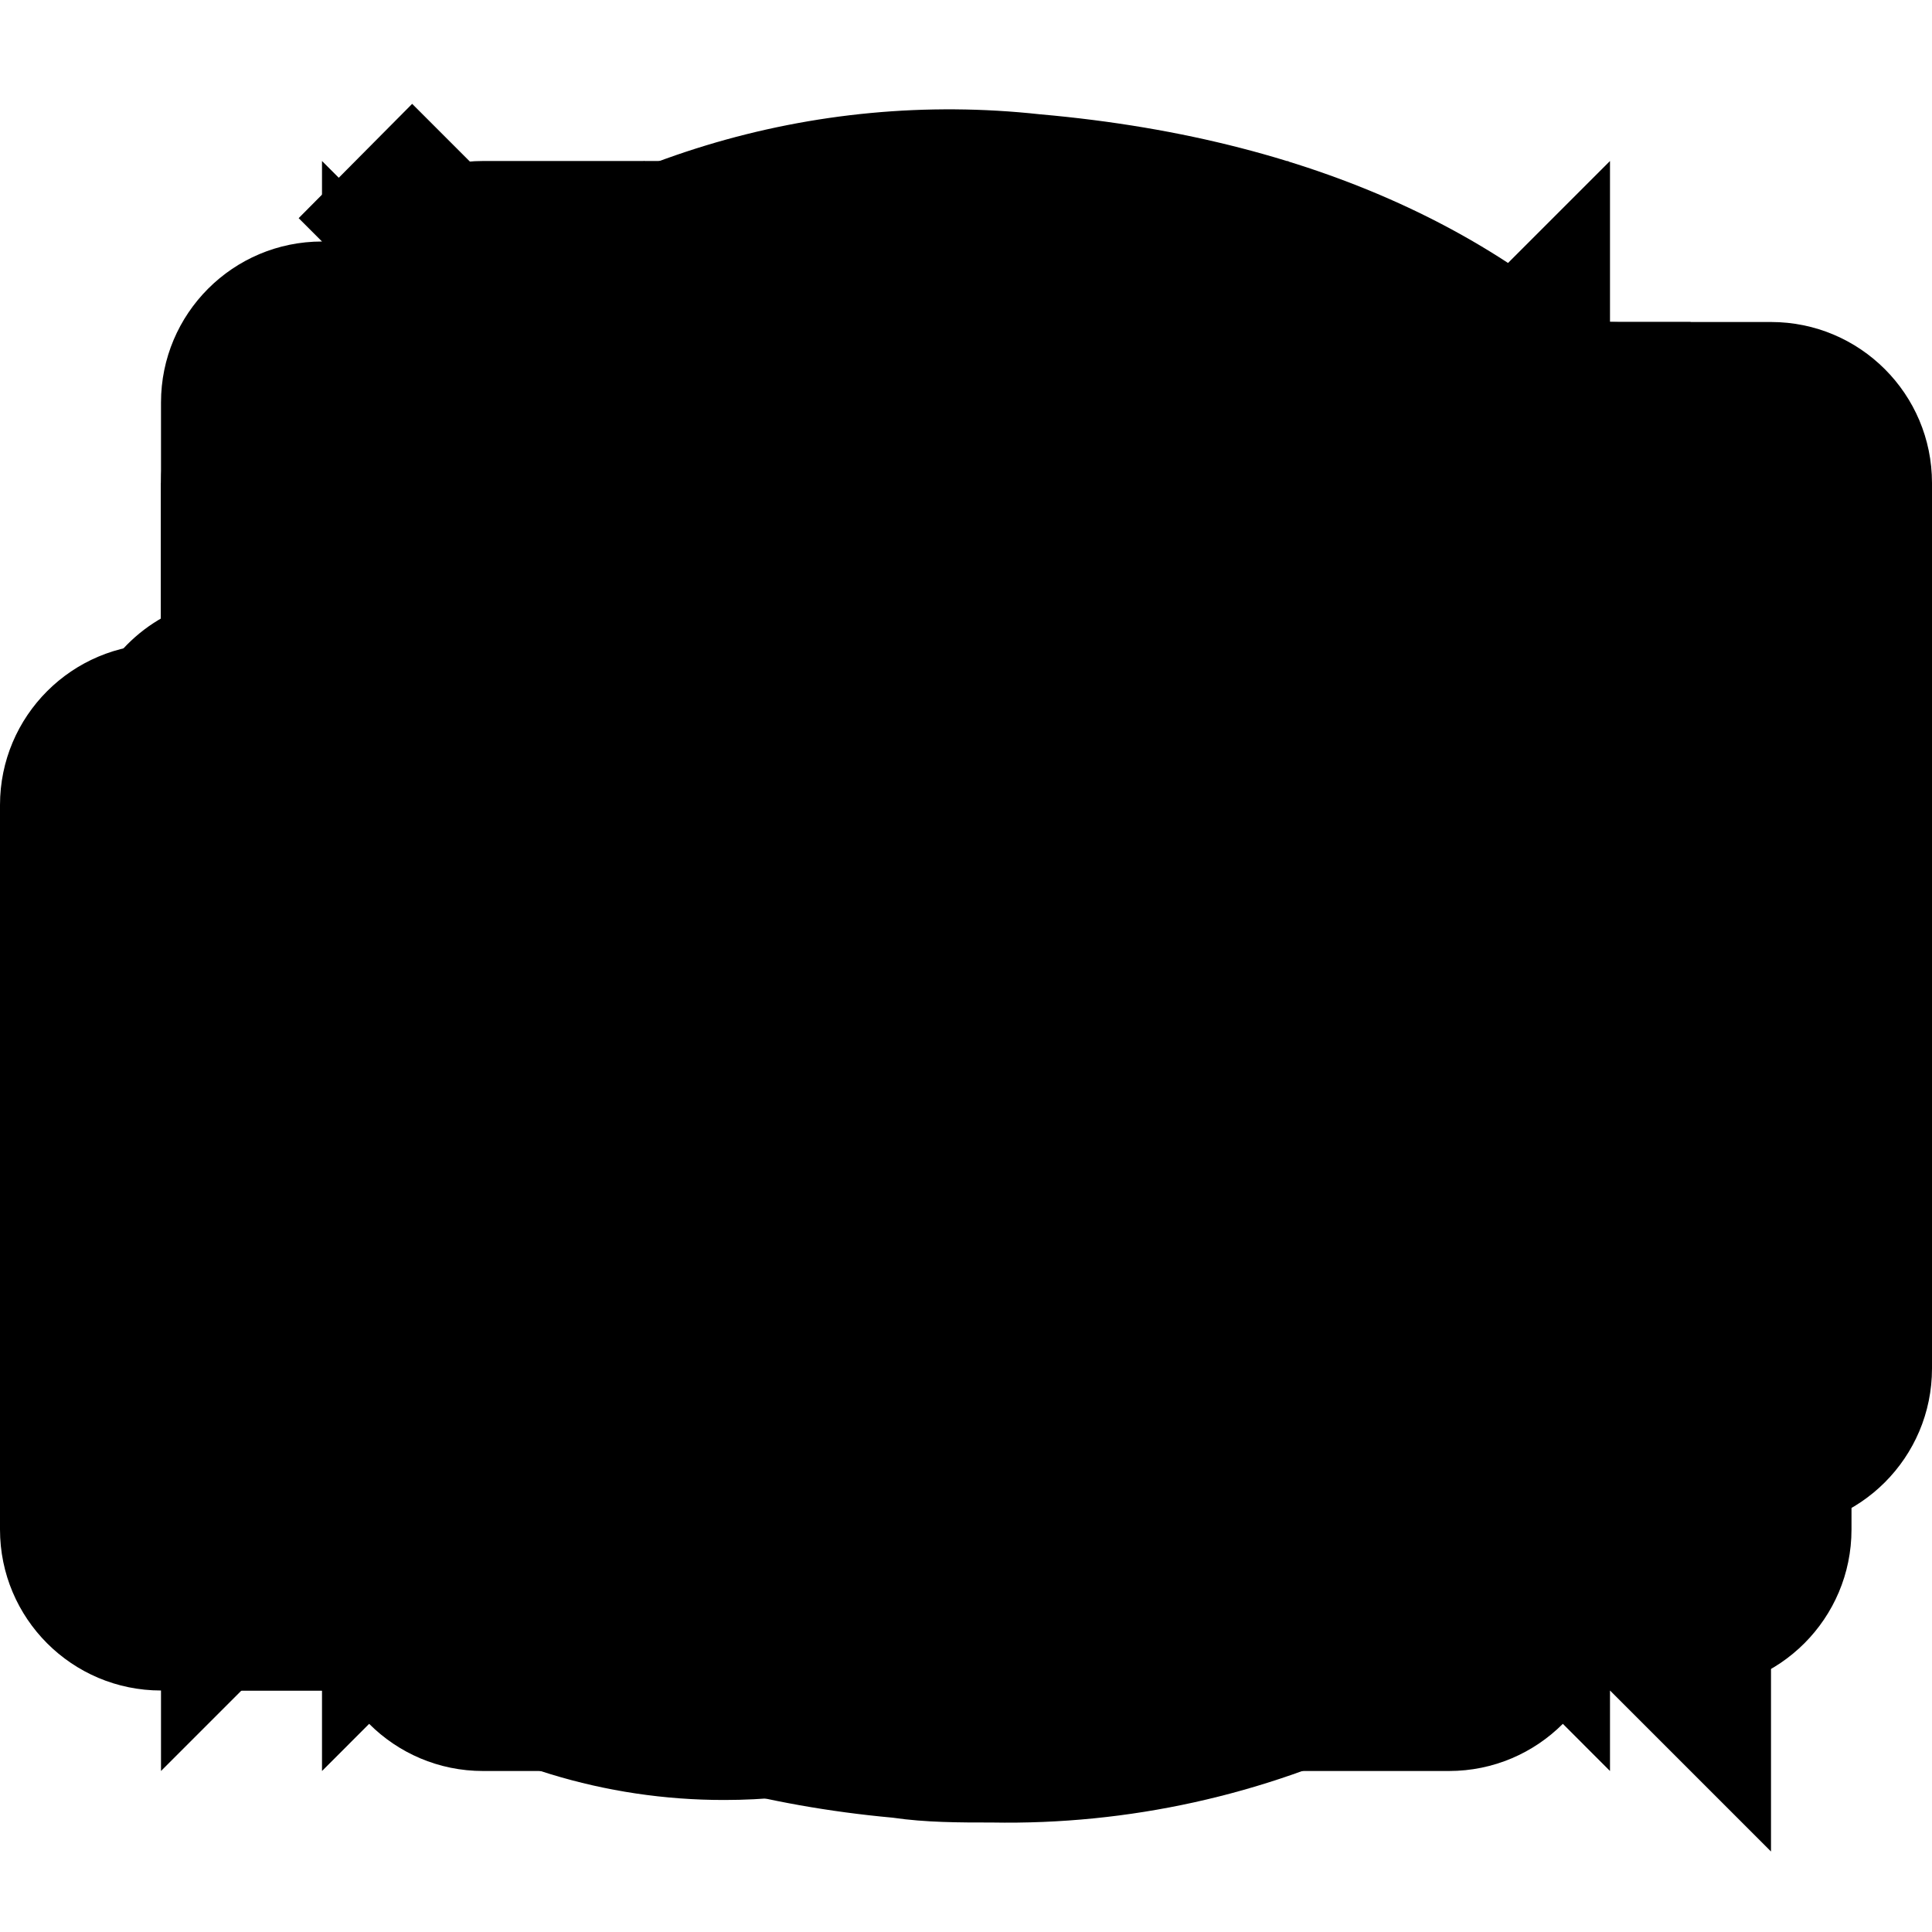
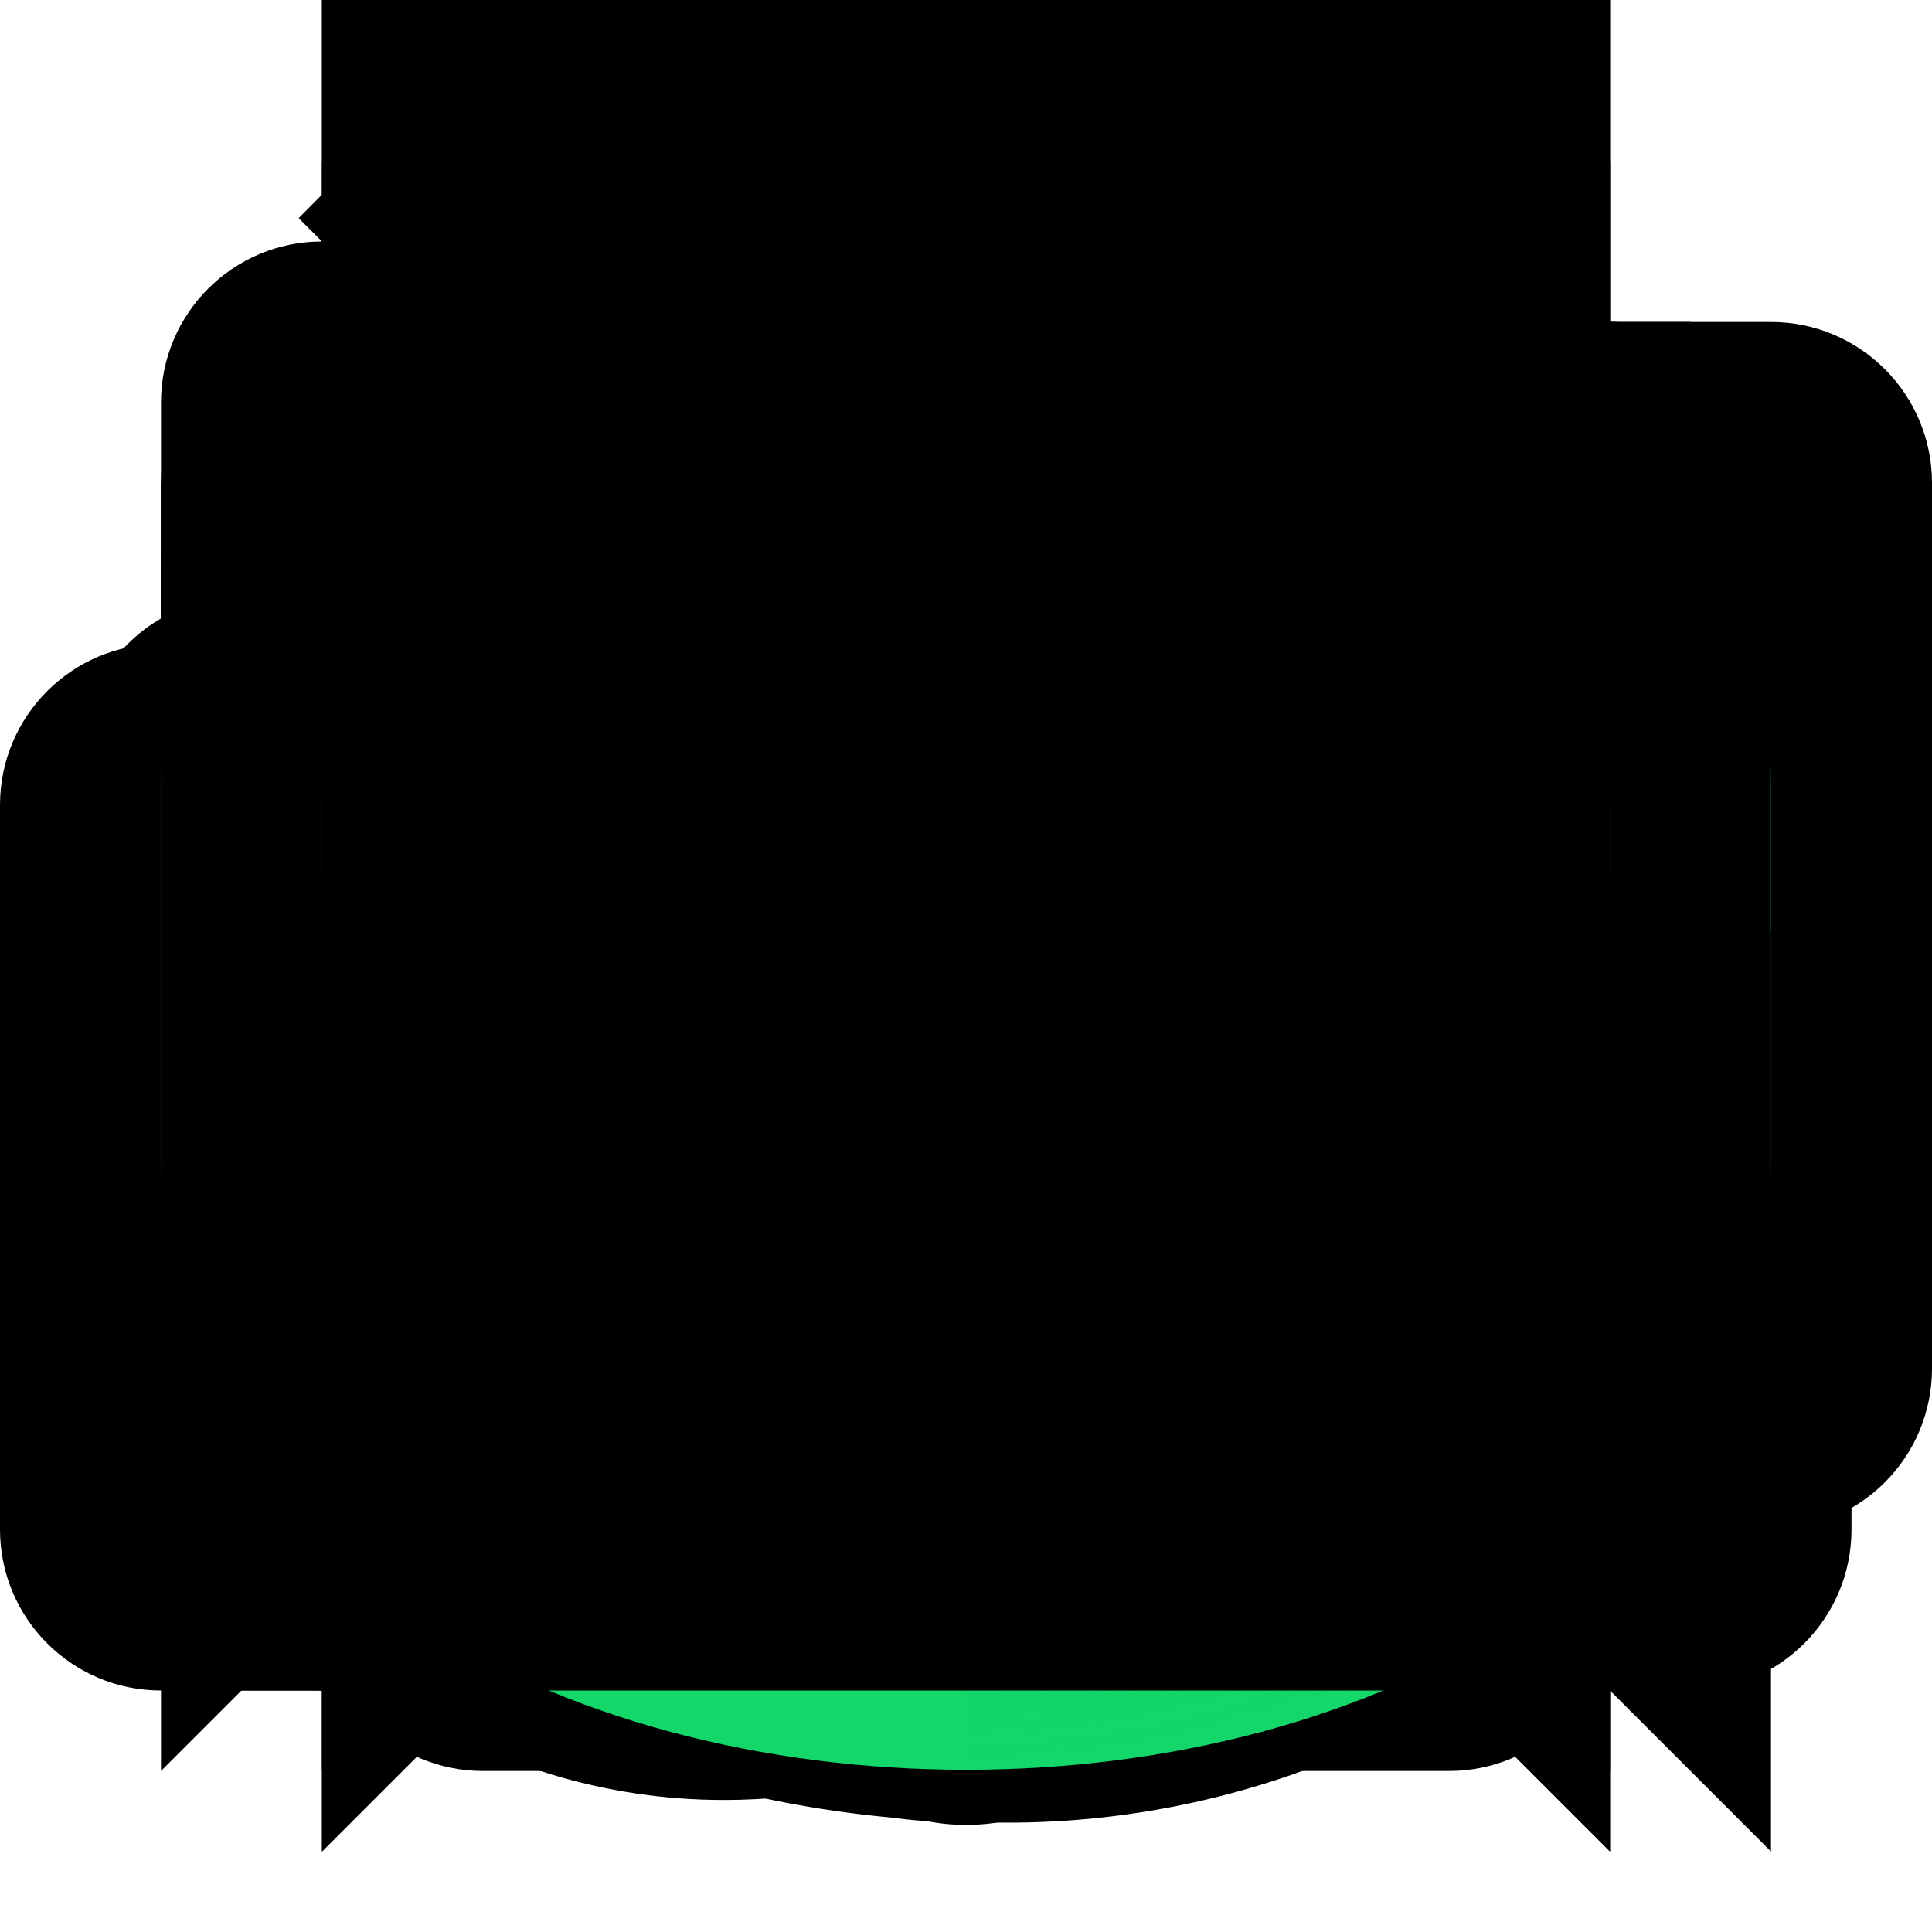
<svg xmlns="http://www.w3.org/2000/svg" viewBox="0 0 24 24">
+   <defs>
+     <radialGradient id="radial-gradient" cx="12" cy="-89.94" r="11.42" gradientTransform="translate(22.5 -44.54) rotate(180) scale(0.88 0.66)" gradientUnits="userSpaceOnUse">
+       <stop offset="0" stop-color="#00c869" />
+       <stop offset="0.01" stop-color="#00c869" stop-opacity="0.99" />
+       <stop offset="0.28" stop-color="#00c869" stop-opacity="0.64" />
+       <stop offset="0.52" stop-color="#00c869" stop-opacity="0.37" />
+       <stop offset="0.73" stop-color="#00c869" stop-opacity="0.17" />
+       <stop offset="0.9" stop-color="#00c869" stop-opacity="0.04" />
+       <stop offset="1" stop-color="#00c869" stop-opacity="0" />
+     </radialGradient>
+   </defs>
  <g id="icn24">
    <g id="bell-ringed">
      <rect width="24" height="24" style="fill: none" />
      <path d="M16,9.5V14l2,2v1H6V16l2-2V9.5a4,4,0,0,1,4-4h0A4,4,0,0,1,16,9.5Z" />
      <path d="M13.5,18a1.5,1.5,0,0,1-3,0Z" />
      <path d="M19.68,19.18,19,18.47a3.5,3.5,0,0,0,0-4.95l.71-.71a4.5,4.5,0,0,1,0,6.36Z" />
      <path d="M21.1,20.6l-.71-.71a5.5,5.5,0,0,0,0-7.78l.71-.71a6.5,6.5,0,0,1,0,9.19Z" />
      <path d="M4.32,19.18a4.5,4.5,0,0,1,0-6.36l.71.71a3.5,3.5,0,0,0,0,4.95Z" />
      <path d="M2.9,20.6a6.5,6.5,0,0,1,0-9.19l.71.71a5.5,5.5,0,0,0,0,7.78Z" />
    </g>
    <g id="star">
      <rect id="space" width="24" height="24" style="fill: none" />
      <polygon id="_Path_" data-name="&lt;Path&gt;" points="15.79 13.49 21.97 9 14.33 9 11.97 1.74 9.61 9 1.97 9 8.15 13.49 5.79 20.76 11.97 16.27 18.15 20.76 15.79 13.49" />
    </g>
    <g id="star-wire">
      <rect id="space-2" data-name="space" width="24" height="24" style="fill: none" />
      <path d="M12,6.59l.93,2.87.34,1h4.11l-2.45,1.78-.88.64.34,1,.93,2.87-2.45-1.78L12,14.41l-.88.64L8.64,16.83,9.58,14l.34-1L9,12.28,6.59,10.5H10.7l.34-1L12,6.59m0-4.85L9.61,9H2l6.18,4.49L5.79,20.76,12,16.27l6.18,4.49-2.36-7.27L22,9H14.33L12,1.73Z" />
    </g>
    <g id="bell-muted">
      <rect id="space-3" data-name="space" width="24" height="24" style="fill: none" />
      <path d="M7,8.84,15.17,17H5V16l2-2V9A.86.86,0,0,1,7,8.84ZM10,18h4a2,2,0,0,1-4,0Zm7-4.83V9a5,5,0,0,0-5-5A4.92,4.92,0,0,0,8.91,5.08L5.12,1.29,3.71,2.71l16,16,1.41-1.42Z" />
    </g>
    <g id="more">
      <rect id="space-4" data-name="space" width="24" height="24" style="fill: none" />
      <path d="M14,12a2,2,0,1,1-2-2A2,2,0,0,1,14,12ZM12,4a2,2,0,1,0,2,2A2,2,0,0,0,12,4Zm0,12a2,2,0,1,0,2,2A2,2,0,0,0,12,16Z" />
    </g>
    <g id="forward">
      <rect id="space-5" data-name="space" width="24" height="24" style="fill: none" />
      <polygon id="_Path_2" data-name="&lt;Path&gt;" points="5 10 12.5 2.5 20 10 15 10 12.5 21 10 10 5 10" />
    </g>
    <g id="reply">
      <rect id="space-6" data-name="space" width="24" height="24" style="fill: none" />
      <path d="M21,19A13.36,13.36,0,0,0,10,8V4L2.5,11.5,10,19V14C14.55,14,18.73,15.11,21,19Z" />
    </g>
    <g id="forwarded">
      <g id="space-7" data-name="space">
        <rect width="24" height="24" style="fill: none" />
      </g>
-       <path d="M12.5,20.5A1.5,1.5,0,0,1,11,19V9.12L8.06,12.06A1.5,1.5,0,0,1,5.94,9.94l5.5-5.5a1.5,1.5,0,0,1,2.12,0l5.5,5.5a1.5,1.5,0,0,1-2.12,2.12L14,9.12V19A1.5,1.5,0,0,1,12.5,20.5Z" />
+       <path d="M12.5,20.5A1.5,1.5,0,0,1,11,19V9.12L8.06,12.06A1.5,1.5,0,1,1,5.94,9.94l5.5-5.5a1.5,1.5,0,0,1,2.12,0l5.5,5.5a1.5,1.5,0,0,1-2.12,2.12L14,9.12V19A1.5,1.5,0,0,1,12.5,20.5Z" />
    </g>
    <g id="replied">
      <rect width="24" height="24" style="fill: none" />
      <path d="M18.58,19.55C16.5,15,13.38,13,8.18,13h0l2.92,2.92a1.5,1.5,0,0,1-2.12,2.12l-5.5-5.5a1.5,1.5,0,0,1,0-2.12l5.5-5.5a1.5,1.5,0,0,1,2.12,2.12l-3,3h.07c6.38,0,10.55,2.65,13.13,8.29A1.5,1.5,0,0,1,18.58,19.55Z" />
    </g>
    <g id="gear">
      <g id="space-8" data-name="space">
        <rect width="24" height="24" style="fill: none" />
      </g>
      <g id="_Group_" data-name="&lt;Group&gt;">
        <path d="M3.3,13.87l-.37-.09A1.85,1.85,0,0,1,1.51,12s0,0,0,0a1.85,1.85,0,0,1,1.43-1.76l.37-.09A1.92,1.92,0,0,0,4.6,9l0-.07a1.92,1.92,0,0,0-.1-1.74l-.19-.32a1.85,1.85,0,0,1,.24-2.26l0,0a1.85,1.85,0,0,1,2.26-.24l.32.19a1.92,1.92,0,0,0,1.74.1L9,4.6a1.92,1.92,0,0,0,1.16-1.3l.09-.37A1.85,1.85,0,0,1,12,1.51h0a1.85,1.85,0,0,1,1.76,1.43l.09.37A1.92,1.92,0,0,0,15,4.6l.07,0a1.92,1.92,0,0,0,1.74-.1l.32-.19a1.85,1.85,0,0,1,2.26.24l0,0a1.85,1.85,0,0,1,.24,2.26l-.19.32a1.92,1.92,0,0,0-.1,1.74l0,.07a1.92,1.92,0,0,0,1.3,1.16l.37.09A1.85,1.85,0,0,1,22.5,12s0,0,0,0a1.85,1.85,0,0,1-1.43,1.76l-.37.09A1.92,1.92,0,0,0,19.4,15l0,.07a1.92,1.92,0,0,0,.1,1.74l.19.32a1.85,1.85,0,0,1-.24,2.26l0,0a1.85,1.85,0,0,1-2.26.24l-.32-.19a1.92,1.92,0,0,0-1.74-.1l-.07,0a1.92,1.92,0,0,0-1.16,1.3l-.09.37A1.85,1.85,0,0,1,12,22.49h0a1.85,1.85,0,0,1-1.76-1.43l-.09-.37A1.92,1.92,0,0,0,9,19.4l-.07,0a1.92,1.92,0,0,0-1.74.1l-.32.19a1.85,1.85,0,0,1-2.26-.24l0,0a1.85,1.85,0,0,1-.24-2.26l.19-.32a1.92,1.92,0,0,0,.1-1.74l0-.07A1.92,1.92,0,0,0,3.3,13.87ZM12,7a5,5,0,1,0,5,5A5,5,0,0,0,12,7Z" />
      </g>
    </g>
    <g id="exit">
      <g id="space-9" data-name="space">
        <rect width="24" height="24" style="fill: none" />
      </g>
      <path d="M11,21H5.5A2.5,2.5,0,0,1,3,18.5V6.5A2.5,2.5,0,0,1,5.5,4H11V7H6V18h5Zm4.56-.44-2.12-2.12L17.88,14H9V11h8.88L13.44,6.56l2.12-2.12,7,7a1.5,1.5,0,0,1,0,2.12Z" />
    </g>
    <g id="sent-message">
      <rect id="space-10" data-name="space" width="24" height="24" style="fill: none" />
      <path d="M24,8v9a2,2,0,0,1-2,2H9a2,2,0,0,1-2-2V16H4V14H7V12H0V10H7V8H2V6H22A2,2,0,0,1,24,8ZM22,9.37l-6.5,3L9,9.37v2.21l6.5,3,6.5-3Z" style="fill-rule: evenodd" />
    </g>
    <g id="arrow-down">
      <rect width="24" height="24" style="fill: none" />
      <polygon points="12 16.41 6.29 10.71 7.71 9.29 12 13.59 16.29 9.29 17.71 10.71 12 16.41" />
    </g>
    <g id="arrow-up">
      <rect width="24" height="24" transform="translate(24 24) rotate(-180)" style="fill: none" />
      <polygon points="12 7.59 17.71 13.29 16.29 14.71 12 10.41 7.71 14.71 6.29 13.29 12 7.59" />
    </g>
    <g id="cross">
      <rect id="space-11" data-name="space" width="24" height="24" style="fill: none" />
      <polygon points="13 5 11 5 11 11 5 11 5 13 11 13 11 19 13 19 13 13 19 13 19 11 13 11 13 5" />
    </g>
    <g id="unread-circle">
      <rect id="space-12" data-name="space" width="24" height="24" style="fill: none" />
      <circle cx="12" cy="12" r="4" style="fill: #ff6464" />
    </g>
    <g id="messages">
      <rect id="space-13" data-name="space" width="24" height="24" style="fill: none" />
      <path d="M15,8H2a2,2,0,0,0-2,2v9a2,2,0,0,0,2,2H15a2,2,0,0,0,2-2V10A2,2,0,0,0,15,8ZM2,13.57l6.5,3,6.5-3V11.37l-6.5,3-6.5-3ZM24,6v9a2,2,0,0,1-2,2H18V12.18l4-1.87V8.1L18,10a3,3,0,0,0-3-3H7V6A2,2,0,0,1,9,4H22A2,2,0,0,1,24,6Z" style="fill-rule: evenodd" />
    </g>
    <g id="delete">
      <rect id="space-14" data-name="space" width="24" height="24" style="fill: none" />
      <path d="M15,4H9V3a1,1,0,0,1,1-1h4a1,1,0,0,1,1,1Zm4,2V7H18V19a2,2,0,0,1-2,2H8a2,2,0,0,1-2-2V7H5V6A1,1,0,0,1,6,5H18A1,1,0,0,1,19,6ZM10.5,9h-1v9h1Zm4,0h-1v9h1Z" />
    </g>
    <g id="comments">
      <rect id="space-15" data-name="space" width="24" height="24" style="fill: none" />
      <path id="comment" d="M4,3H15a2,2,0,0,1,2,2v9H6L2,18V5A2,2,0,0,1,4,3ZM20,8H19v8H7v1a2,2,0,0,0,2,2h9l4,4V10A2,2,0,0,0,20,8Z" style="fill-rule: evenodd" />
    </g>
    <g id="comment-2" data-name="comment">
      <rect id="space-16" data-name="space" width="24" height="24" style="fill: none" />
      <path d="M4,4H20a2,2,0,0,1,2,2V16a2,2,0,0,1-2,2H6L2,22V6A2,2,0,0,1,4,4Z" style="fill-rule: evenodd" />
    </g>
    <g id="search">
      <rect id="space-17" data-name="space" width="24" height="24" style="fill: none" />
      <path d="M10,16.5A6.5,6.5,0,1,1,16.5,10,6.51,6.51,0,0,1,10,16.5Zm0-11A4.5,4.5,0,1,0,14.5,10,4.5,4.5,0,0,0,10,5.5ZM19.41,21,21,19.41,16.58,15,15,16.58Z" />
    </g>
    <g id="download">
      <rect width="24" height="24" style="fill: none" />
      <path d="M19,21H4V18H19Zm-7.5-3.38L3.44,9.56,5.56,7.44,10,11.88V3h3v8.88l4.44-4.44,2.12,2.12Z" />
    </g>
    <g id="menu">
      <rect id="space-18" data-name="space" width="24" height="24" style="fill: none" />
      <path d="M21,13H3V11H21Zm0-7H3V8H21Zm0,10H3v2H21Z" />
    </g>
    <g id="filter">
      <rect width="24" height="24" style="fill: none" />
      <polygon points="11 21 9 21 9 12.41 2.29 5.71 3 4 21 4 21.71 5.71 15 12.41 15 17 13 17 13 11.59 18.59 6 5.41 6 11 11.59 11 21" />
    </g>
    <g id="atsign">
      <rect width="24" height="24" style="fill: none" />
      <path d="M12.32,22.64c-.4,0-.82,0-1.23-.06C4.75,22,.87,17.4,1.42,11.08a10.39,10.39,0,0,1,11.5-9.66c7.17.63,10,5.3,9.61,9.65-.34,3.86-3.06,6.66-6.2,6.38a3.06,3.06,0,0,1-2.17-1.25,2.86,2.86,0,0,1-.17-.29A5.69,5.69,0,0,1,9.36,17a4.26,4.26,0,0,1-3.42-3.09A6,6,0,0,1,7.61,8c1.2-1.13,3.95-2.75,8.87-1a1.25,1.25,0,0,1,.79,1.45c-.14.62-.28,1.23-.4,1.81l-.23,1.09-.07.29c-.22,1-.36,1.74-.36,1.74a2,2,0,0,0,0,1.36.59.59,0,0,0,.41.19c1.84.16,3.21-2,3.41-4.12.27-3-1.52-6.43-7.34-6.94A7.86,7.86,0,0,0,3.92,11.3a8.15,8.15,0,0,0,1.66,6.1,8.19,8.19,0,0,0,5.73,2.69,8.73,8.73,0,0,0,4.79-.8l1.12-.56L18.34,21l-1.12.56A10.77,10.77,0,0,1,12.32,22.64Zm.07-13.9A4.32,4.32,0,0,0,9.33,9.81a3.4,3.4,0,0,0-1,3.35A1.8,1.8,0,0,0,9.8,14.5c3.07.54,4.09-2.39,4.35-3.41l.28-1.32,0-.13.13-.6A8.55,8.55,0,0,0,12.38,8.73Z" />
    </g>
-     <g id="home">
+     <g id="file">
      <rect id="space-19" data-name="space" width="24" height="24" style="fill: none" />
-       <path d="M12,3,2.16,7.6A2,2,0,0,0,1,9.41V19a2,2,0,0,0,2,2H21a2,2,0,0,0,2-2V9.41A2,2,0,0,0,21.84,7.6Zm0,2.21,9,4.19v1L12,14.6,3,10.41v-1Z" />
-     </g>
-     <g id="file">
-       <rect id="space-20" data-name="space" width="24" height="24" style="fill: none" />
      <path d="M18,22H6a2,2,0,0,1-2-2V4A2,2,0,0,1,6,2h8l6,6V20A2,2,0,0,1,18,22ZM13,3V9h6Zm3,9H8v2h8Zm0,4H8v2h8Z" />
    </g>
    <g id="log">
-       <rect id="space-21" data-name="space" width="24" height="24" style="fill: none" />
+       <rect id="space-20" data-name="space" width="24" height="24" style="fill: none" />
      <path d="M20,22l-2-2-2,2-2-2-2,2-2-2L8,22,6,20,4,22V2L6,4,8,2l2,2,2-2,2,2,2-2,2,2,2-2Zm-3-5H7V15H17Zm0-4H7V11H17Zm0-4H7V7H17Z" style="fill-rule: evenodd" />
    </g>
    <g id="attach">
-       <rect id="space-22" data-name="space" width="24" height="24" style="fill: none" />
+       <rect id="space-21" data-name="space" width="24" height="24" style="fill: none" />
      <path d="M9,22.36A7.36,7.36,0,0,1,3.79,9.79l6.5-6.5a5.24,5.24,0,0,1,7.41,7.41l-6.5,6.5a3.2,3.2,0,0,1-4.41,0,3.13,3.13,0,0,1,0-4.41l6.5-6.5a1,1,0,0,1,1.41,1.41l-6.5,6.5a1.12,1.12,0,0,0,1.59,1.59l6.5-6.5a3.24,3.24,0,0,0-4.59-4.59l-6.5,6.5a5.36,5.36,0,0,0,7.59,7.59l7.5-7.5a1,1,0,0,1,1.41,1.41l-7.5,7.5A7.34,7.34,0,0,1,9,22.36Z" />
    </g>
    <g id="list-check">
+       <rect id="space-22" data-name="space" width="24" height="24" style="fill: none" />
+       <path d="M5,19.41.29,14.71l1.41-1.41L5,16.59,16.29,5.29l1.41,1.41ZM10,19h6V17H10Zm4-4h6V13H14Zm4-6v2h6V9Z" />
+     </g>
+     <g id="bell">
      <rect id="space-23" data-name="space" width="24" height="24" style="fill: none" />
-       <path d="M5,19.41.29,14.71l1.41-1.41L5,16.59,16.29,5.29l1.41,1.41ZM10,19h6V17H10Zm4-4h6V13H14Zm4-6v2h6V9Z" />
+       <path d="M12,22.67a2.5,2.5,0,0,0,2.5-2.5h-5A2.5,2.5,0,0,0,12,22.67ZM21,17v2H3V17l3-3V8a6,6,0,0,1,6-6h0a6,6,0,0,1,6,6v6Z" />
+     </g>
+     <g id="home">
+       <rect id="space-24" data-name="space" width="24" height="24" style="fill: none" />
+       <path d="M15,15v6h6a2,2,0,0,0,2-2V9.41A2,2,0,0,0,21.84,7.6L12,3,2.16,7.6A2,2,0,0,0,1,9.41V19a2,2,0,0,0,2,2H9V15a3,3,0,0,1,3-3h0A3,3,0,0,1,15,15Z" />
+     </g>
+     <g id="nested3d">
+       <g>
+         <path d="M22,14.44V9.7a3.33,3.33,0,0,0-1.67-2.89L12,2,3.67,6.81A3.33,3.33,0,0,0,2,9.7v4.74C2,24.5,22,24.5,22,14.44Zm-10,.07L3.67,9.7A1.67,1.67,0,0,1,4.5,8.25L12,3.92l7.5,4.33a1.67,1.67,0,0,1,.83,1.44Z" style="fill: #14d769" />
+         <path d="M12,14.51l9.88-5.7A3.32,3.32,0,0,1,22,9.7v4.74c0,5-5,7.56-10,7.56Z" style="fill: url(#radial-gradient)" />
+       </g>
+       <rect id="space-25" data-name="space" width="24" height="24" style="fill: none" />
+     </g>
+     <g id="expand">
+       <rect id="space-26" data-name="space" width="24" height="24" style="fill: none" />
+       <path d="M20,5v6H18V7.41L14.41,11,13,9.59,16.59,6H13V4h6A1,1,0,0,1,20,5ZM9.59,13,6,16.59V13H4v6a1,1,0,0,0,1,1h6V18H7.41L11,14.41Z" />
+     </g>
+     <g id="collapse">
+       <rect id="space-27" data-name="space" width="24" height="24" style="fill: none" />
+       <path d="M11,14v6H9V16.41L5.41,20,4,18.59,7.59,15H4V13h6A1,1,0,0,1,11,14Zm9-8.59L18.59,4,15,7.59V4H13v6a1,1,0,0,0,1,1h6V9H16.41Z" />
+     </g>
+     <g id="bookmark">
+       <rect id="space-28" data-name="space" width="24" height="24" style="fill: none" />
+       <polygon points="20 23 12 15 4 23 4 0 20 0 20 23" />
+     </g>
+     <g id="bookmark-wire">
+       <rect id="space-29" data-name="space" width="24" height="24" style="fill: none" />
+       <polygon points="20 0 20 0 20 23 12 15 4 23 4 0 5 0 5 20.59 12 13.59 19 20.59 19 0 20 0" />
+     </g>
+     <g id="open-message">
+       <rect id="space-30" data-name="space" width="24" height="24" style="fill: none" />
+       <path d="M3.15,6.86,12,2.73l8.85,4.12A2,2,0,0,1,22,8.67V18a2,2,0,0,1-2,2H4a2,2,0,0,1-2-2V8.67A2,2,0,0,1,3.15,6.86ZM20,8.67v2.2L12,14.6,4,10.87V8.67l8-3.73Z" style="fill-rule: evenodd" />
+     </g>
+     <g id="unread-message">
+       <rect id="space-31" data-name="space" width="24" height="24" style="fill: none" />
+       <path d="M22,11.58V19a2,2,0,0,1-2,2H4a2,2,0,0,1-2-2V7A2,2,0,0,1,4,5H15.42A5,5,0,0,0,22,11.58ZM15.07,12,12,13.4,4,9.67v2.2l8,3.73,4.95-2.31A7,7,0,0,1,15.07,12ZM20,4a3,3,0,1,0,3,3A3,3,0,0,0,20,4Z" />
    </g>
  </g>
</svg>
